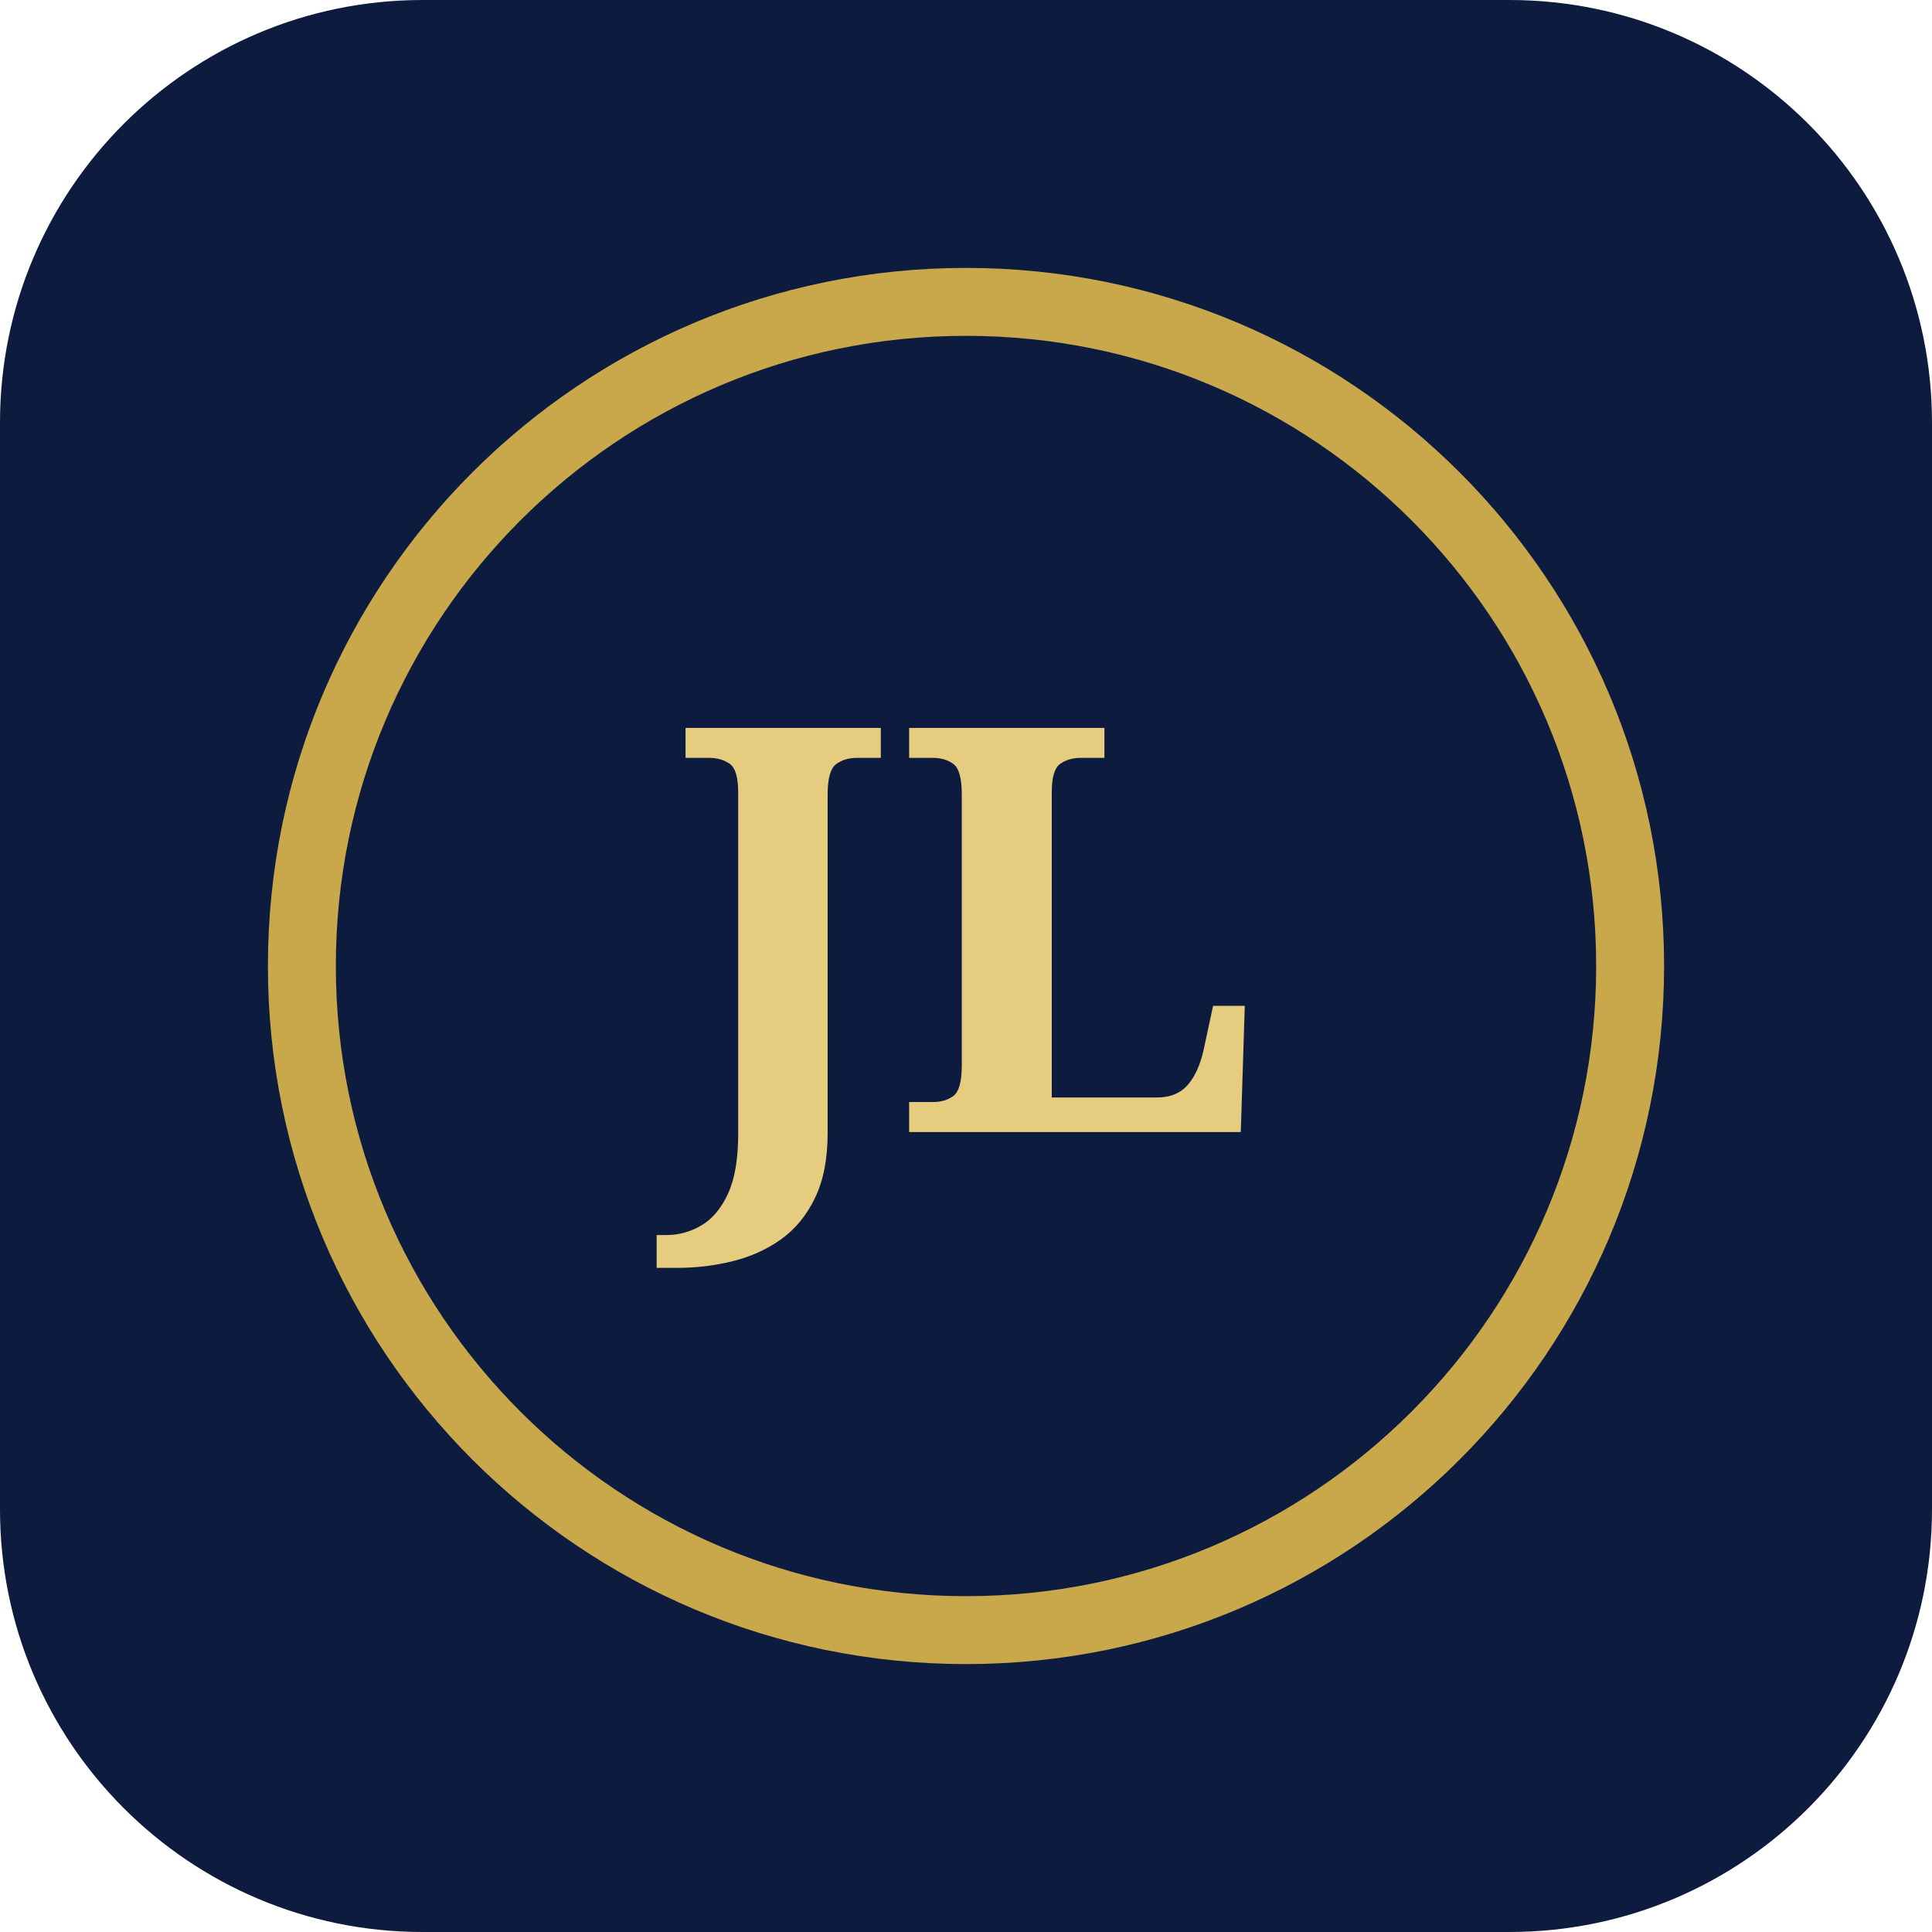
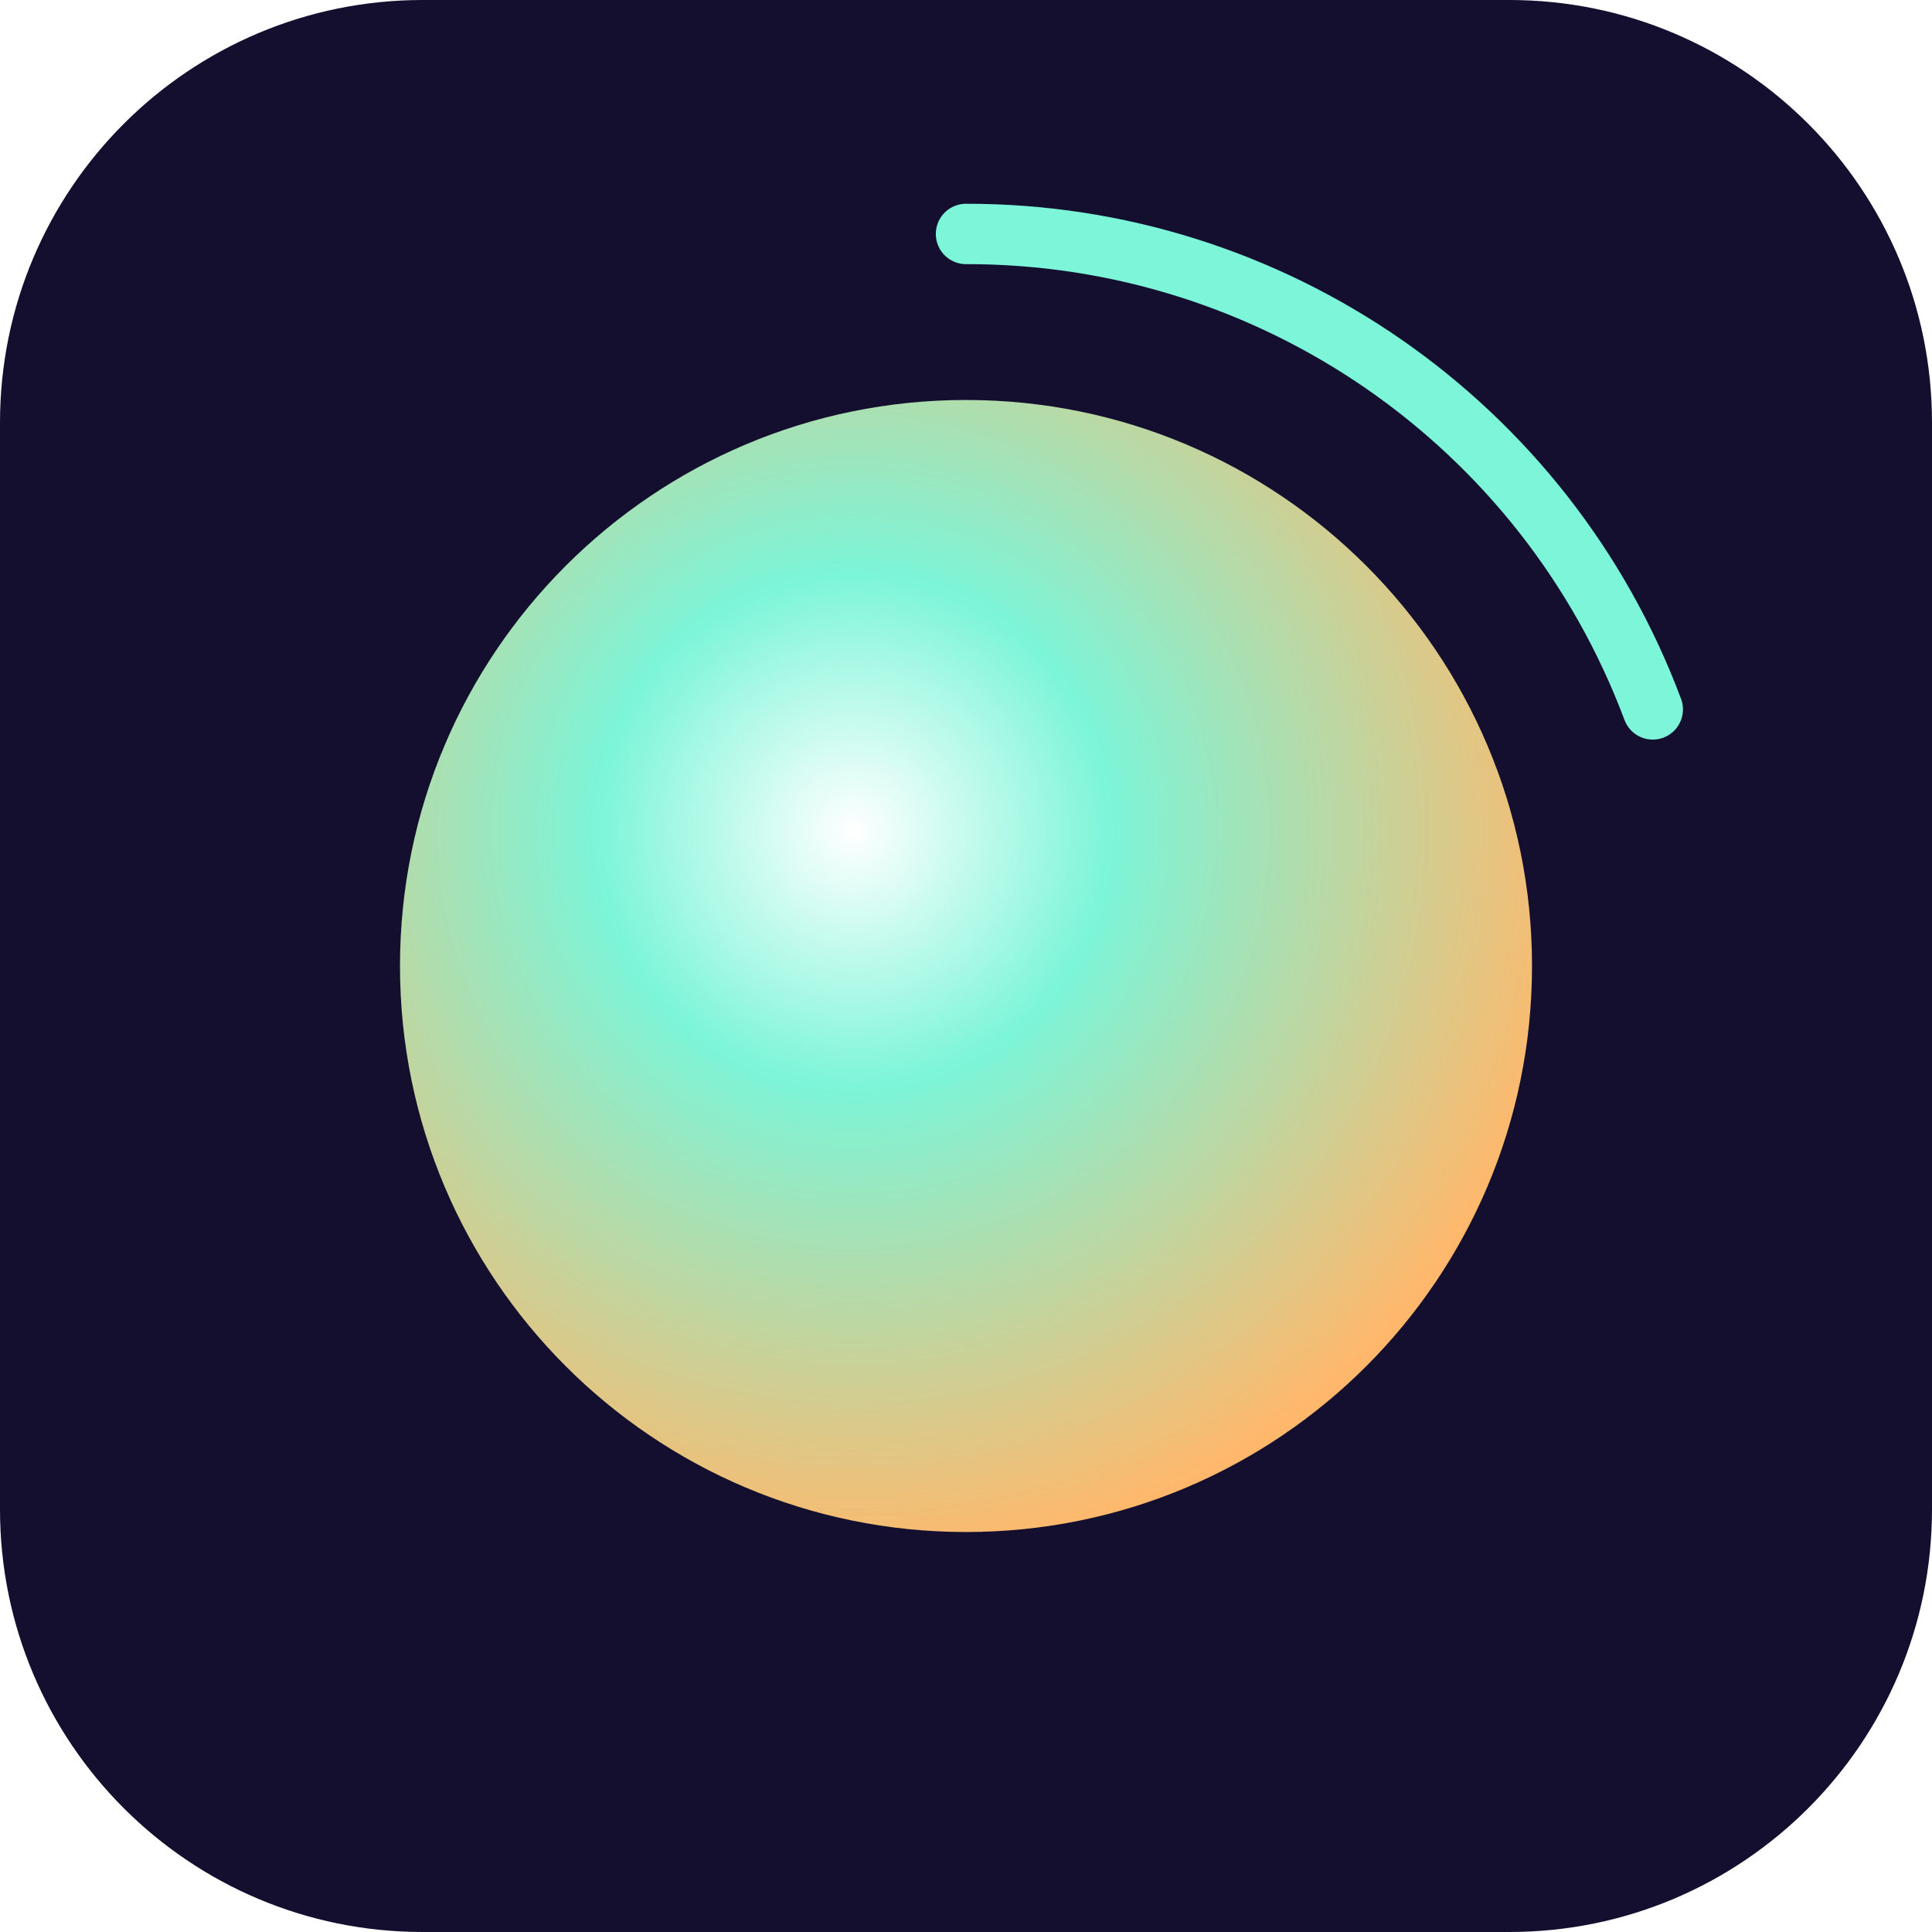
<svg xmlns="http://www.w3.org/2000/svg" viewBox="0 0 512 512">
-   <rect width="512" height="512" rx="112" fill="#0D1B3E" />
-   <circle cx="256" cy="256" r="176" fill="none" stroke="#C9A84C" stroke-width="18" />
-   <text x="256" y="300" text-anchor="middle" font-family="Georgia,serif" font-size="150" font-weight="700" fill="#E6CC7E">JL</text>
+   <defs>
+     <radialGradient id="g" cx="40%" cy="38%" r="65%">
+       <stop offset="0" stop-color="#fff" />
+       <stop offset=".35" stop-color="#7CF5D8" />
+       <stop offset="1" stop-color="#FFB86B" />
+     </radialGradient>
+   </defs>
+   <rect width="512" height="512" rx="112" fill="#140F2E" />
+   <circle cx="256" cy="256" r="150" fill="url(#g)" />
+   <path d="M256 62a194 194 0 0 1 182 126" fill="none" stroke="#7CF5D8" stroke-width="16" stroke-linecap="round" />
</svg>
